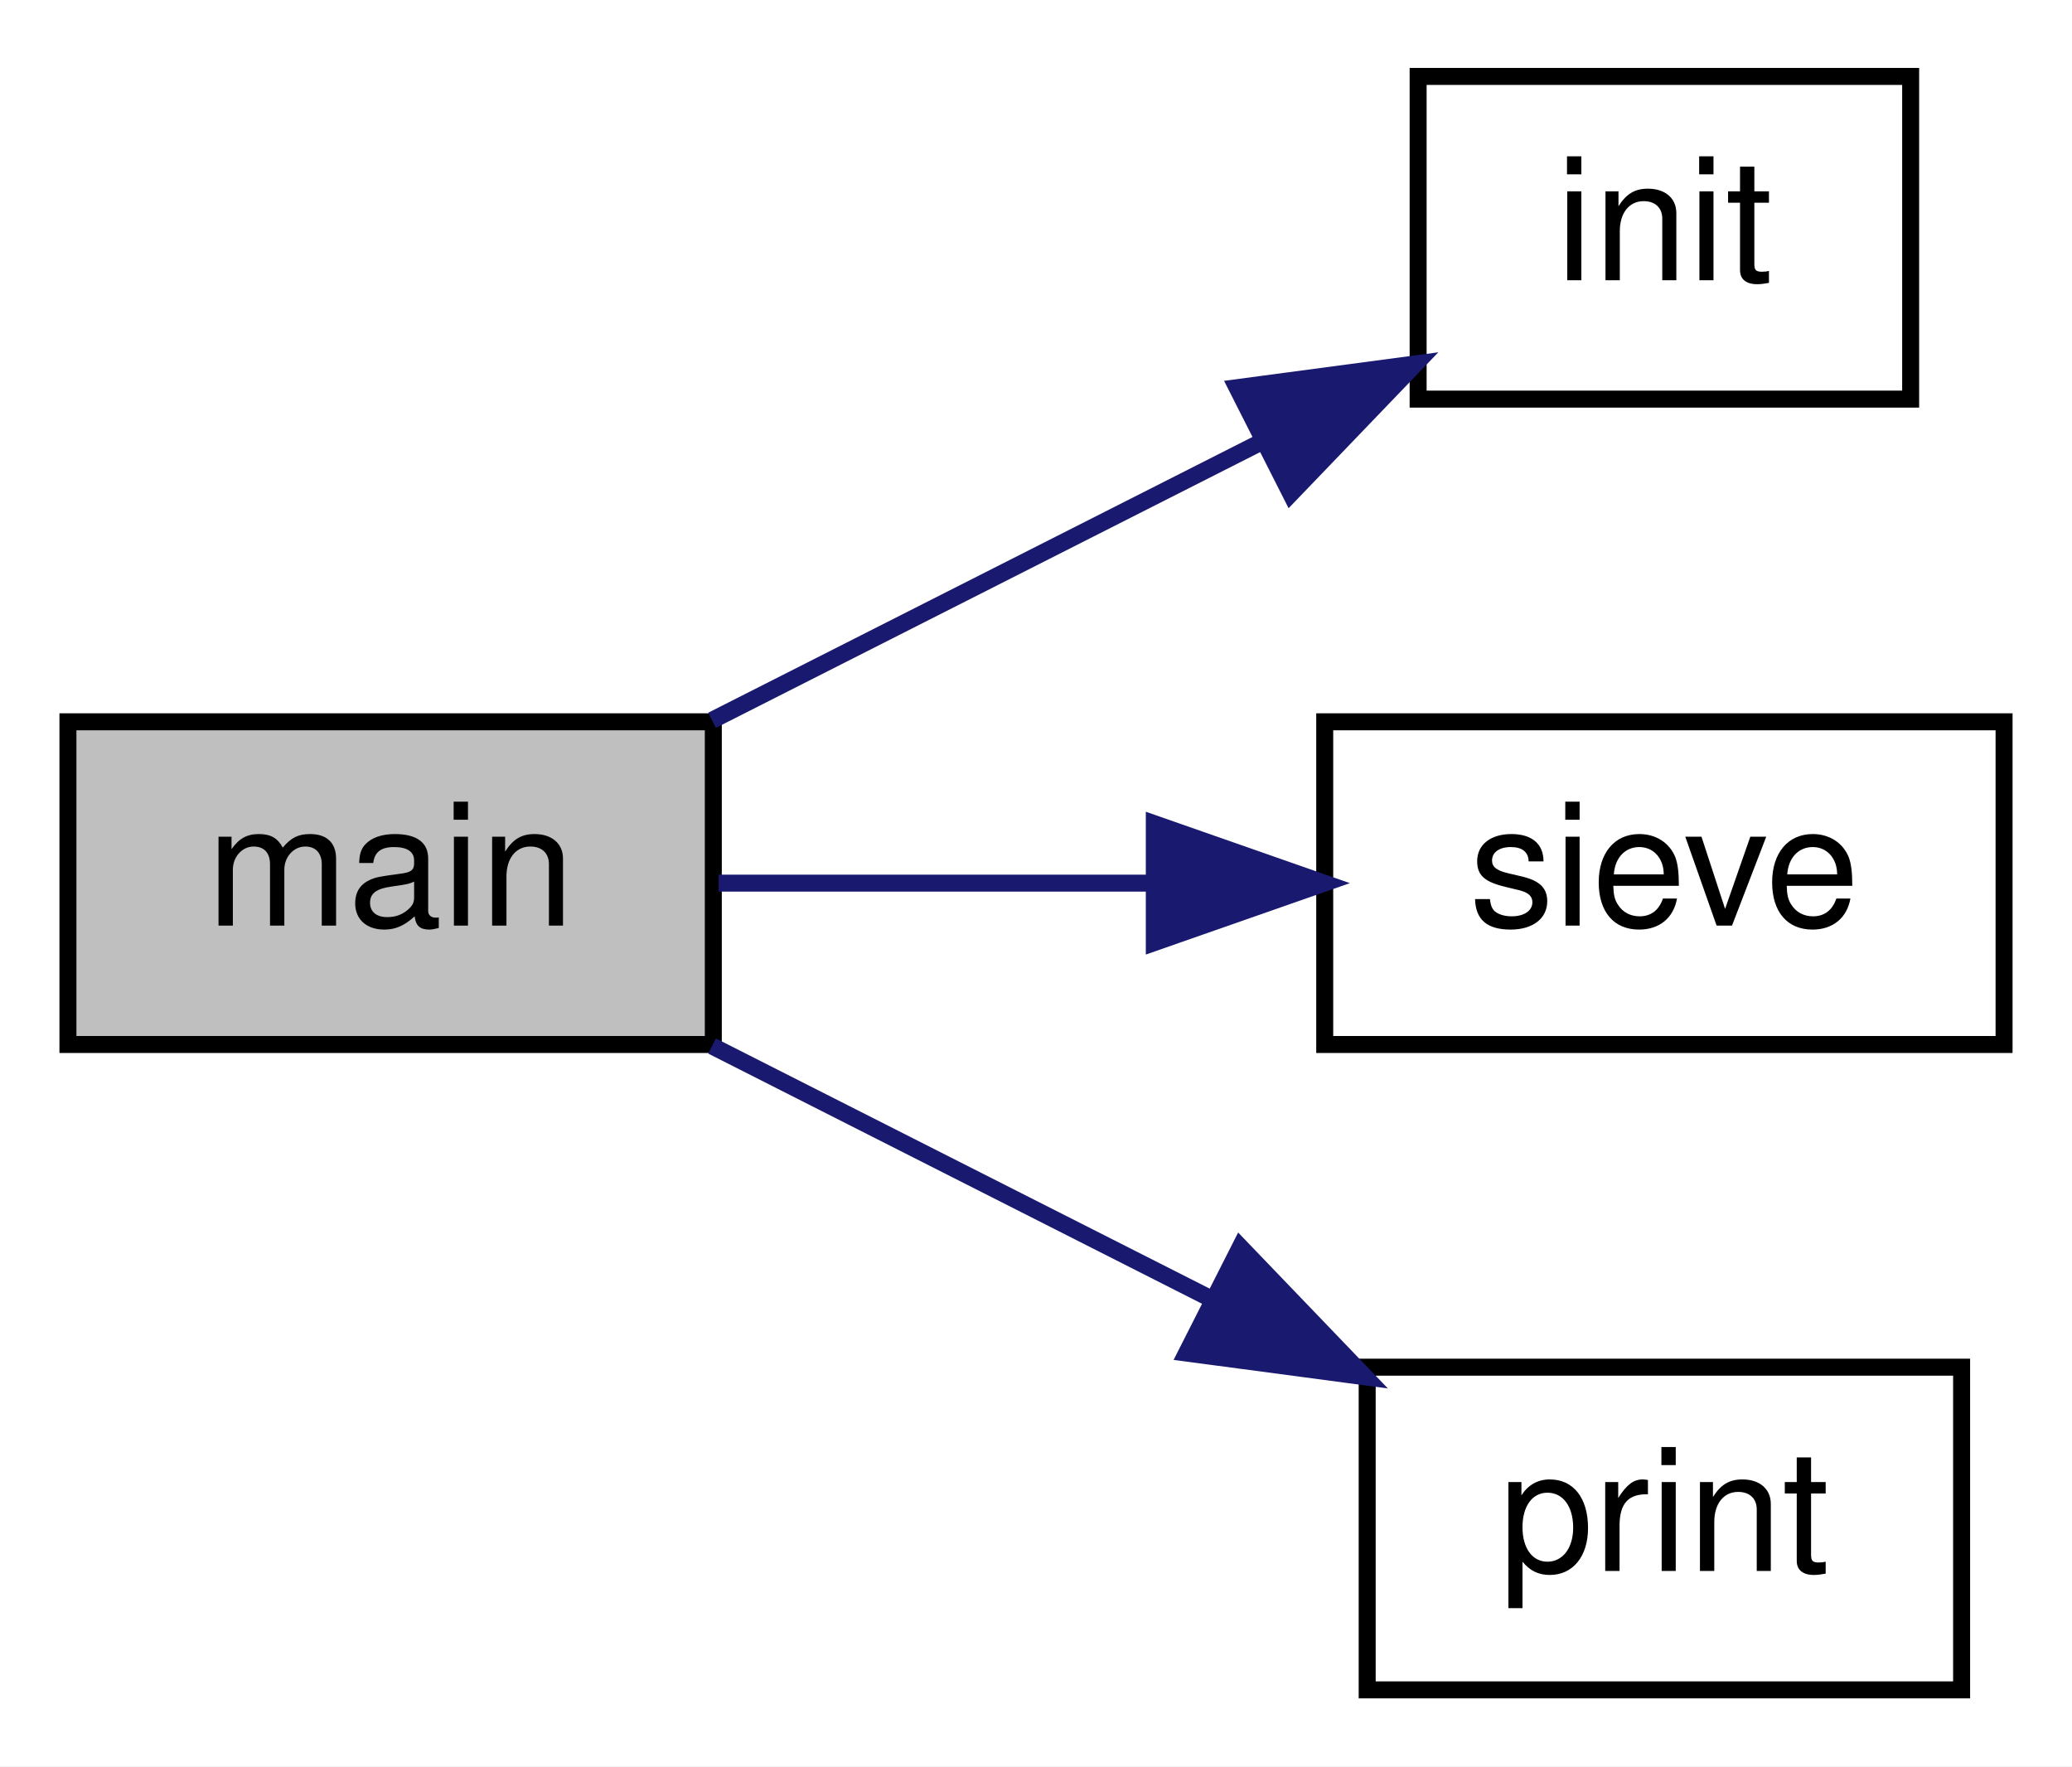
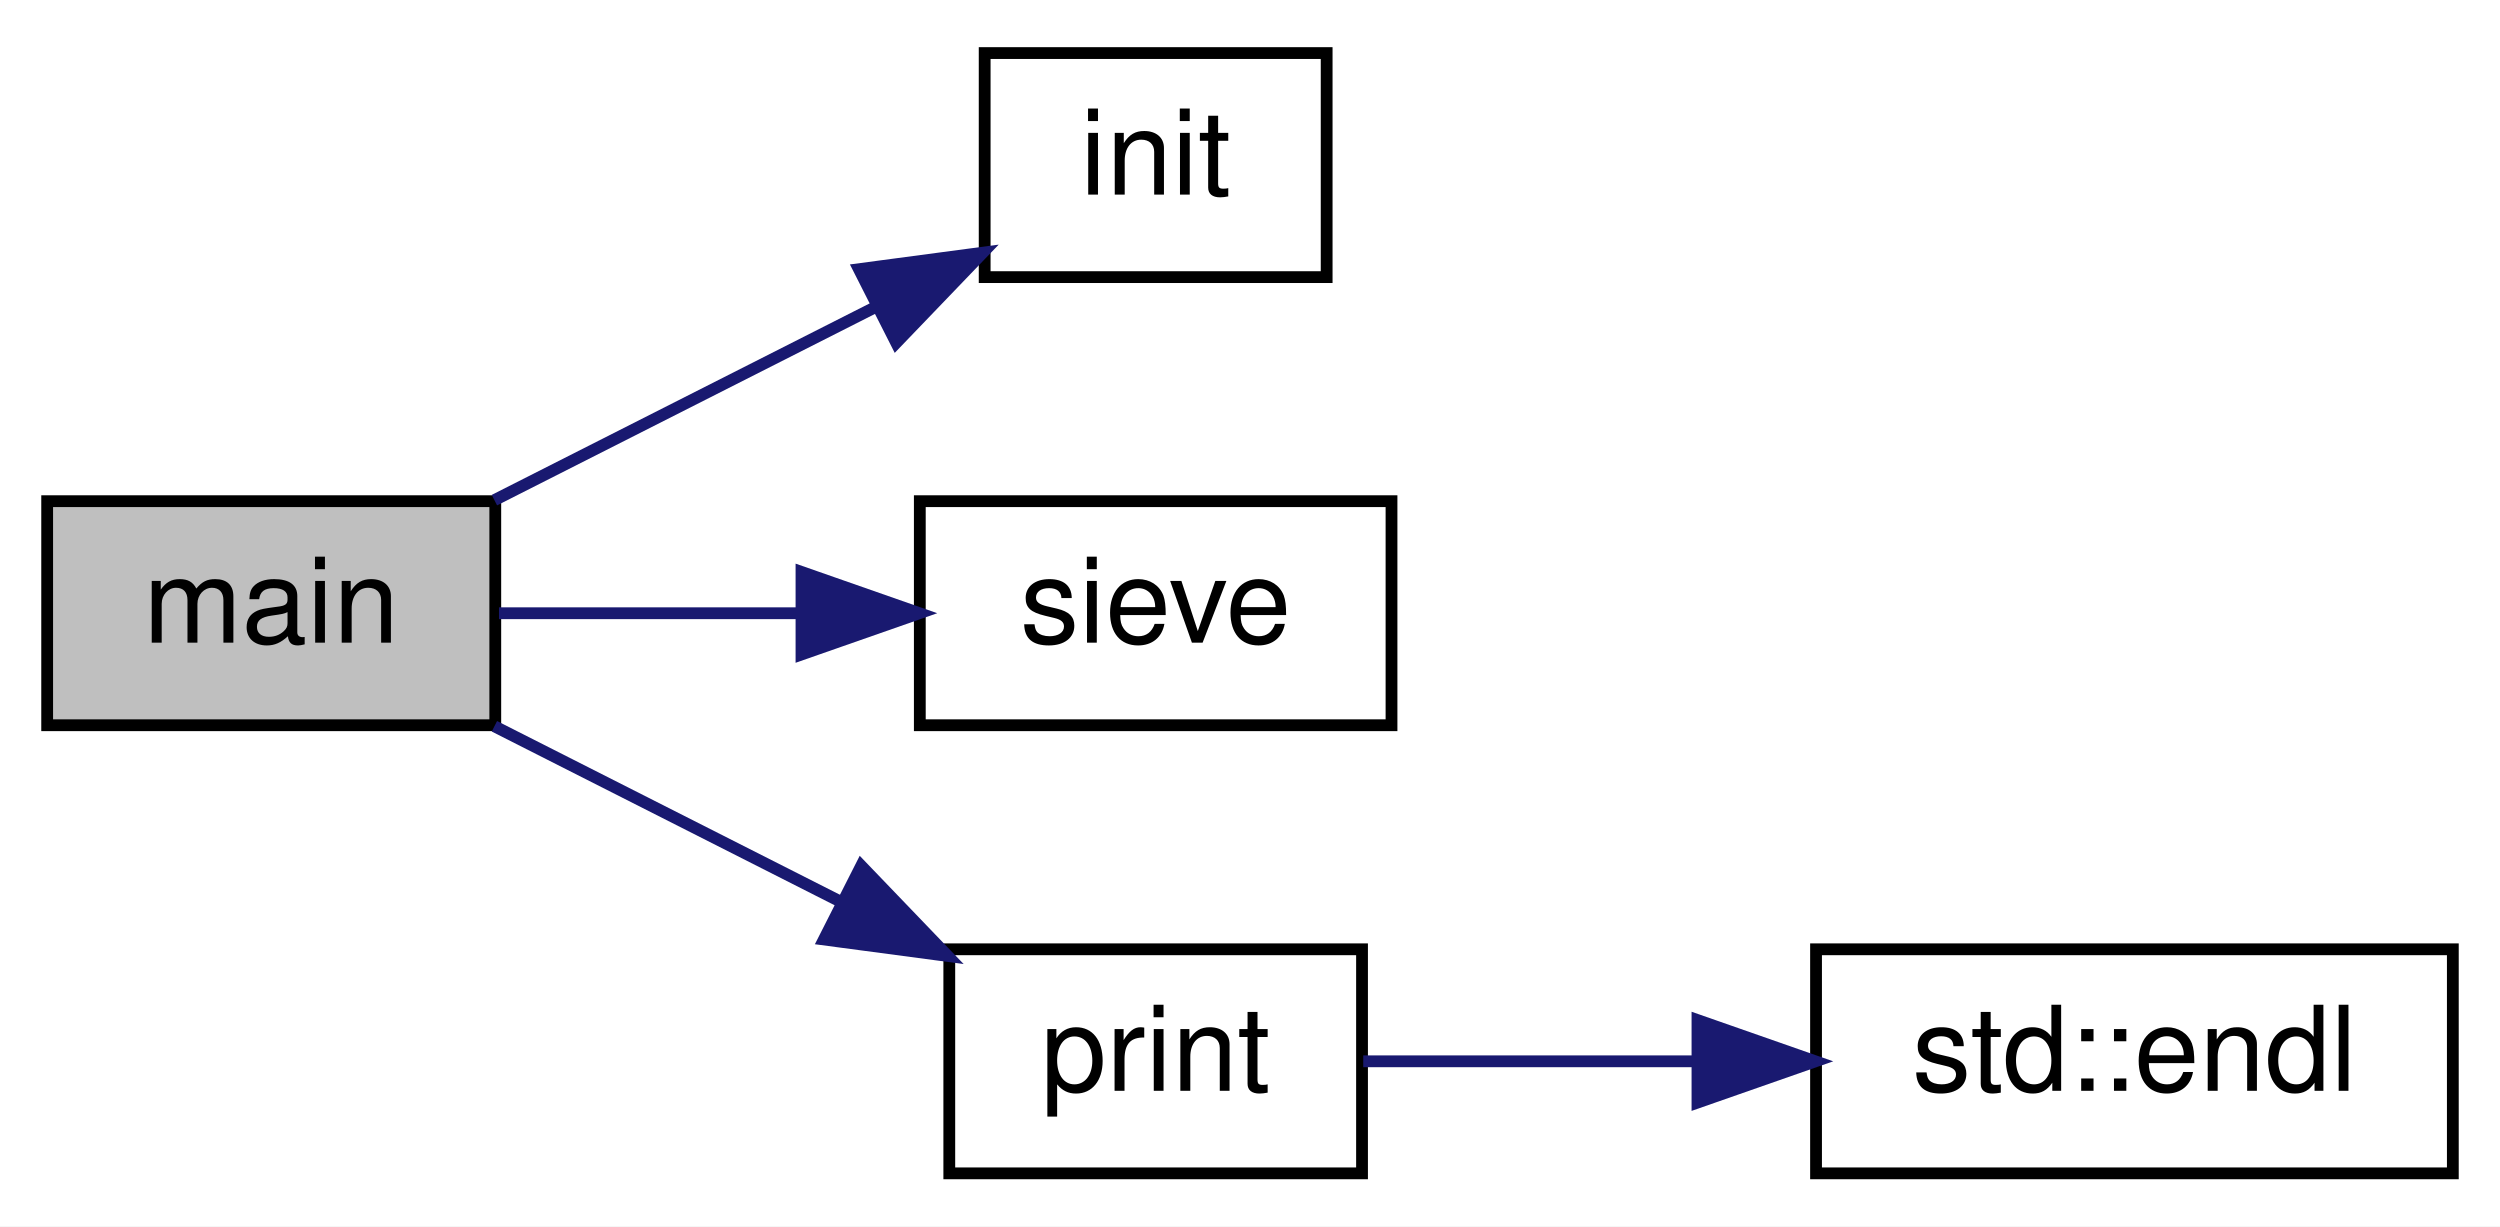
- <svg xmlns="http://www.w3.org/2000/svg" xmlns:xlink="http://www.w3.org/1999/xlink" width="122pt" height="104pt" viewBox="0.00 0.00 122.00 104.00">
+ <svg xmlns="http://www.w3.org/2000/svg" xmlns:xlink="http://www.w3.org/1999/xlink" width="212pt" height="104pt" viewBox="0.00 0.00 212.00 104.00">
  <g id="graph0" class="graph" transform="scale(1 1) rotate(0) translate(4 100)">
-     <polygon fill="#ffffff" stroke="transparent" points="-4,4 -4,-100 118,-100 118,4 -4,4" />
+     <polygon fill="#ffffff" stroke="transparent" points="-4,4 -4,-100 208,-100 208,4 -4,4" />
    <g id="node1" class="node">
      <polygon fill="#bfbfbf" stroke="#000000" points="0,-38.5 0,-57.5 38,-57.5 38,-38.5 0,-38.5" />
      <text text-anchor="middle" x="19" y="-45.5" font-family="Helvetica,sans-Serif" font-size="10.00" fill="#000000">main</text>
    </g>
    <g id="node2" class="node">
      <g id="a_node2">
        <a xlink:href="../../d8/ddf/sieve__of__eratosthenes_8cpp.html#a02fd73d861ef2e4aabb38c0c9ff82947" target="_top" xlink:title="init">
          <polygon fill="#ffffff" stroke="#000000" points="79.5,-76.5 79.5,-95.5 108.5,-95.5 108.5,-76.5 79.5,-76.5" />
          <text text-anchor="middle" x="94" y="-83.5" font-family="Helvetica,sans-Serif" font-size="10.00" fill="#000000">init</text>
        </a>
      </g>
    </g>
    <g id="edge1" class="edge">
      <path fill="none" stroke="#191970" d="M37.926,-57.589C47.76,-62.572 59.874,-68.71 70.324,-74.004" />
      <polygon fill="#191970" stroke="#191970" points="68.837,-77.174 79.339,-78.572 72,-70.93 68.837,-77.174" />
    </g>
    <g id="node3" class="node">
      <g id="a_node3">
        <a xlink:href="../../d8/ddf/sieve__of__eratosthenes_8cpp.html#abce89d8999986f085c368969590376b8" target="_top" xlink:title="sieve">
          <polygon fill="#ffffff" stroke="#000000" points="74,-38.5 74,-57.5 114,-57.5 114,-38.5 74,-38.5" />
          <text text-anchor="middle" x="94" y="-45.5" font-family="Helvetica,sans-Serif" font-size="10.00" fill="#000000">sieve</text>
        </a>
      </g>
    </g>
    <g id="edge2" class="edge">
      <path fill="none" stroke="#191970" d="M38.314,-48C46.09,-48 55.242,-48 63.856,-48" />
      <polygon fill="#191970" stroke="#191970" points="63.966,-51.5 73.966,-48 63.966,-44.5 63.966,-51.5" />
    </g>
    <g id="node4" class="node">
      <g id="a_node4">
        <a xlink:href="../../d8/ddf/sieve__of__eratosthenes_8cpp.html#af50a5c87d27cfd3462745b37fb9b0f46" target="_top" xlink:title="print">
          <polygon fill="#ffffff" stroke="#000000" points="76.5,-.5 76.5,-19.5 111.5,-19.5 111.5,-.5 76.5,-.5" />
          <text text-anchor="middle" x="94" y="-7.5" font-family="Helvetica,sans-Serif" font-size="10.00" fill="#000000">print</text>
        </a>
      </g>
    </g>
    <g id="edge3" class="edge">
      <path fill="none" stroke="#191970" d="M37.926,-38.411C46.778,-33.926 57.478,-28.504 67.148,-23.605" />
      <polygon fill="#191970" stroke="#191970" points="69.03,-26.575 76.368,-18.933 65.866,-20.331 69.03,-26.575" />
    </g>
+     <g id="node5" class="node">
+       <g id="a_node5">
+         <a doxygen="/home/runner/work/C-Plus-Plus/C-Plus-Plus/doc/cppreference-doxygen-web.tag.xml:http://en.cppreference.com/w/" xlink:href="http://en.cppreference.com/w/cpp/io/manip/endl.html#" target="_top" xlink:title="std::endl">
+           <polygon fill="#ffffff" stroke="#000000" points="150,-.5 150,-19.5 204,-19.5 204,-.5 150,-.5" />
+           <text text-anchor="middle" x="177" y="-7.5" font-family="Helvetica,sans-Serif" font-size="10.00" fill="#000000">std::endl</text>
+         </a>
+       </g>
+     </g>
+     <g id="edge4" class="edge">
+       <path fill="none" stroke="#191970" d="M111.602,-10C119.867,-10 130.049,-10 139.897,-10" />
+       <polygon fill="#191970" stroke="#191970" points="139.945,-13.5 149.945,-10 139.945,-6.5 139.945,-13.5" />
+     </g>
  </g>
</svg>
